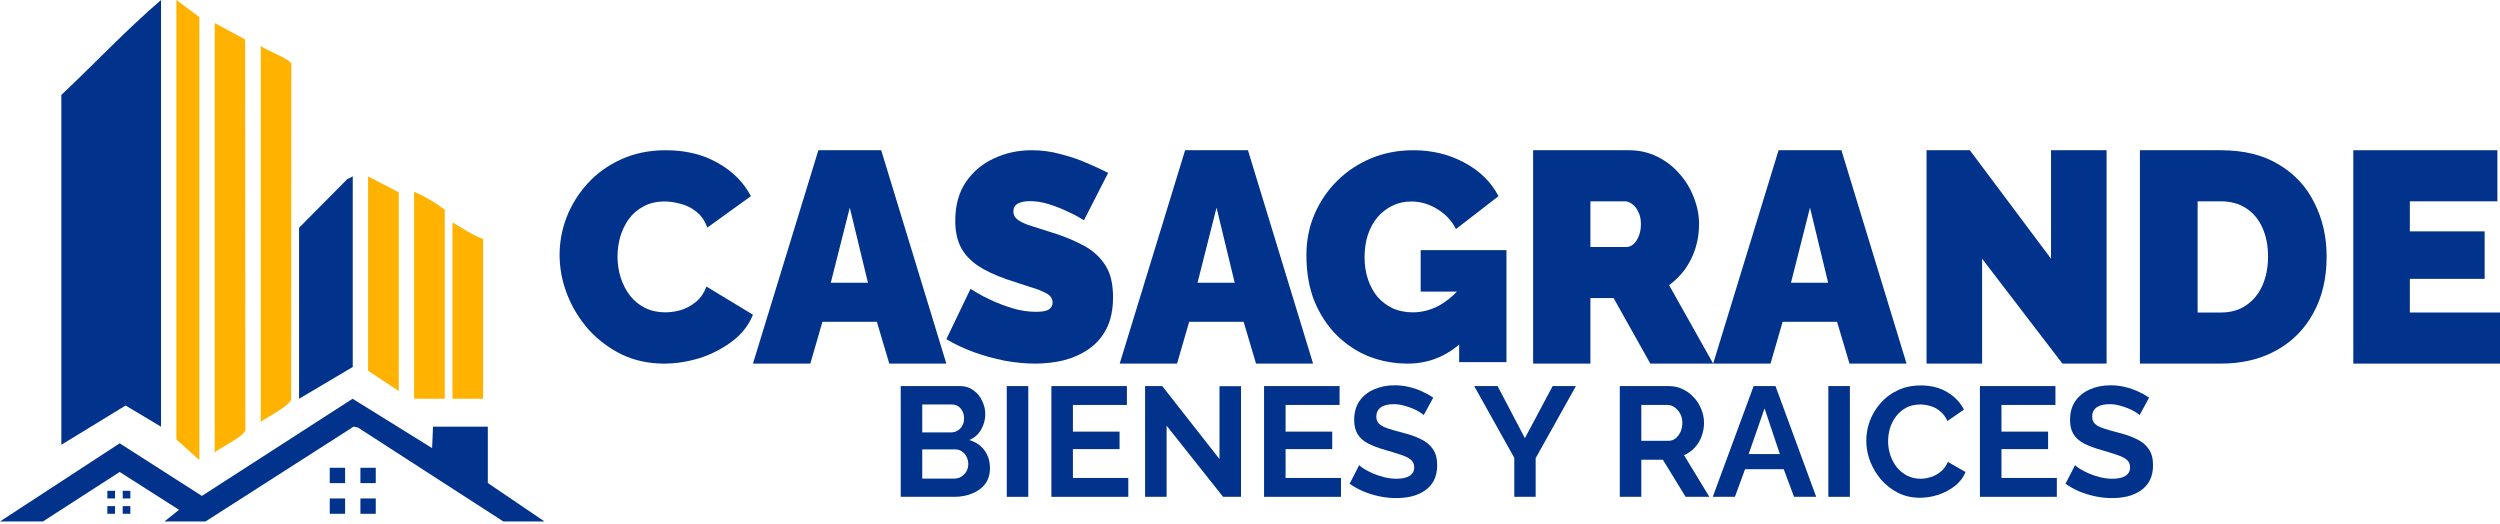
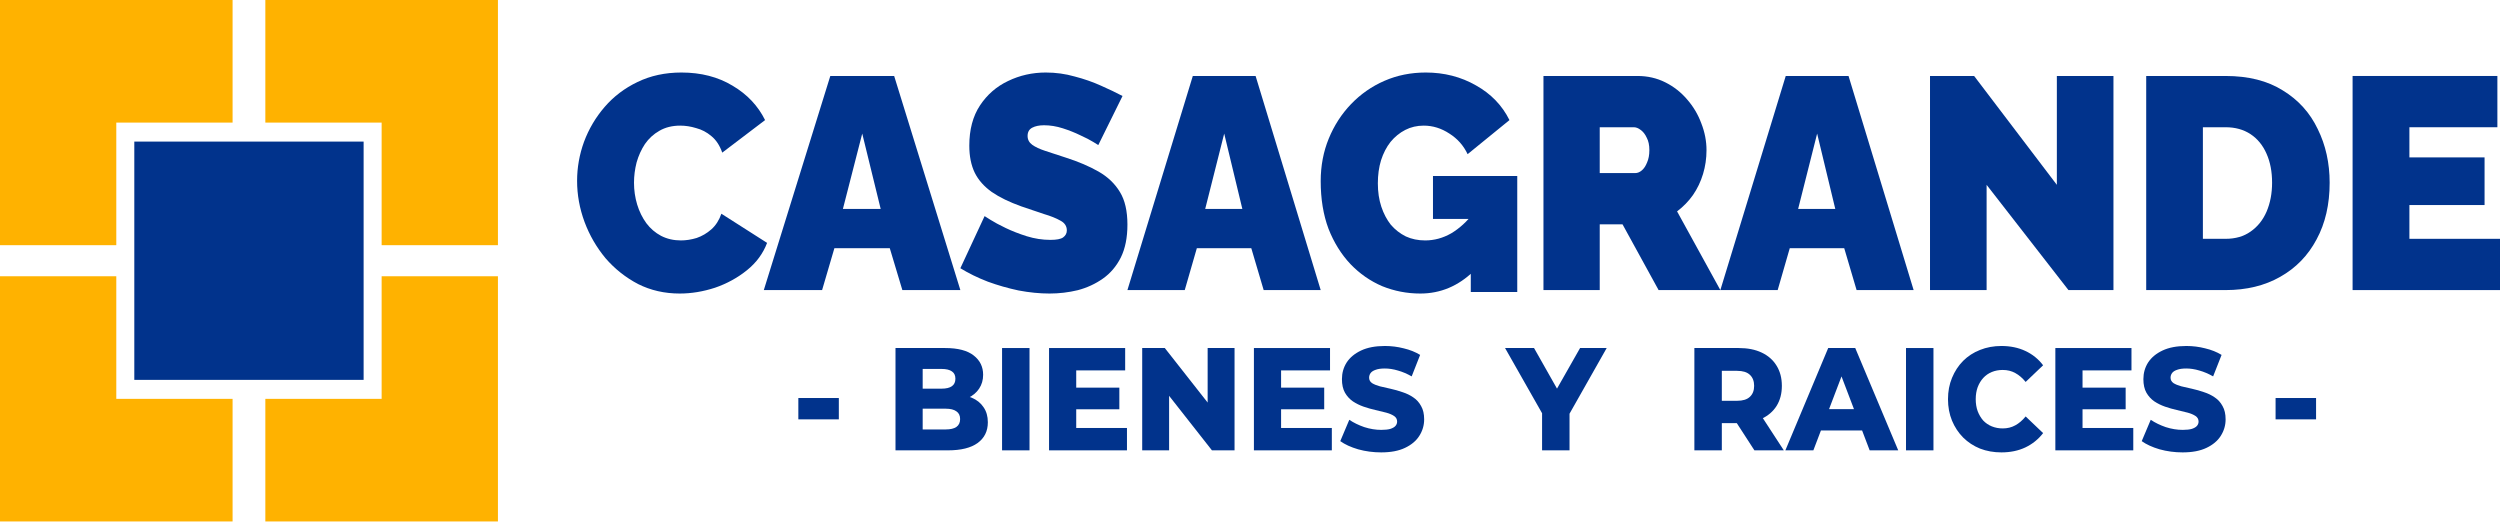
<svg xmlns="http://www.w3.org/2000/svg" width="754" height="158" viewBox="0 0 754 158" fill="none">
-   <path d="M48.569 128.689L37.875 122.302L18.503 134.144V28.634C28.595 19.14 37.998 9.085 48.569 0V128.689Z" fill="#01338C" />
-   <path d="M0 157.272L36.095 133.703L60.888 149.569L106.342 120.267L130.324 135.152L130.597 128.683H147.127V145.675L164.21 157.272H151.81L107.976 128.957L106.666 128.662L61.992 157.272H49.592L53.995 153.76L36.095 142.343L12.952 157.272H0Z" fill="#01338C" />
-   <path d="M60.133 138.769L53.195 132.536V0L60.133 5.146V138.769Z" fill="#FFB200" />
-   <path d="M64.759 6.939L73.93 11.902L74.01 129.674C73.661 131.689 66.579 134.848 64.759 136.457V6.939Z" fill="#FFB200" />
-   <path d="M78.636 13.877C80.912 15.443 85.571 17.024 87.478 18.706C87.767 18.96 87.948 19.127 87.868 19.547L87.818 120.418C87.478 122.369 80.493 125.864 78.636 127.205V13.877Z" fill="#FFB200" />
-   <path d="M106.39 53.195V110.681L90.2 120.267V68.697L104.674 54.084L106.39 53.195Z" fill="#01338C" />
-   <path d="M120.267 58.011V117.954L111.015 111.799V53.195L120.267 58.011Z" fill="#FFB200" />
-   <path d="M134.144 120.267H124.892V57.821C128.129 59.222 131.336 61.084 134.144 63.259V120.259V120.267Z" fill="#FFB200" />
-   <path d="M145.708 72.059V120.267H136.456V67.072C139.438 68.769 142.478 70.962 145.708 72.059Z" fill="#FFB200" />
-   <path d="M113.328 141.082H108.702V145.708H113.328V141.082Z" fill="#01338C" />
-   <path d="M113.328 150.333H108.702V154.959H113.328V150.333Z" fill="#01338C" />
-   <path d="M104.077 141.082H99.451V145.708H104.077V141.082Z" fill="#01338C" />
-   <path d="M104.077 150.333H99.451V154.959H104.077V150.333Z" fill="#01338C" />
-   <path d="M39.318 148.021H37.005V150.333H39.318V148.021Z" fill="#01338C" />
-   <path d="M39.318 152.646H37.005V154.959H39.318V152.646Z" fill="#01338C" />
-   <path d="M34.692 148.021H32.379V150.333H34.692V148.021Z" fill="#01338C" />
-   <path d="M34.692 152.646H32.379V154.959H34.692V152.646Z" fill="#01338C" />
-   <path d="M754 94.255V109.664H709.756V45.309H753.213V60.718H726.806V69.782H749.366V84.103H726.806V94.255H754Z" fill="#01338C" />
-   <path d="M645.401 109.664V45.309H669.763C676.784 45.309 682.644 46.759 687.344 49.66C692.103 52.5 695.673 56.367 698.053 61.262C700.492 66.096 701.712 71.474 701.712 77.396C701.712 83.922 700.373 89.602 697.696 94.436C695.078 99.27 691.36 103.017 686.541 105.676C681.781 108.334 676.189 109.664 669.763 109.664H645.401ZM684.042 77.396C684.042 74.072 683.477 71.172 682.346 68.694C681.216 66.156 679.58 64.192 677.438 62.803C675.296 61.413 672.738 60.718 669.763 60.718H662.803V94.255H669.763C672.798 94.255 675.356 93.53 677.438 92.079C679.58 90.629 681.216 88.635 682.346 86.097C683.477 83.499 684.042 80.598 684.042 77.396Z" fill="#01338C" />
-   <path d="M597.8 78.03V109.664H581.046V45.309H594.105L618.592 78.03V45.309H635.345V109.664H622.028L597.8 78.03Z" fill="#01338C" />
-   <path d="M536.421 45.309H555.369L575.013 109.664H557.803L554.065 97.065H537.638L533.988 109.664H516.691L536.421 45.309ZM551.371 85.281L545.895 62.621L540.159 85.281H551.371Z" fill="#01338C" />
-   <path d="M462.391 109.664V45.309H491.268C494.339 45.309 497.174 45.943 499.772 47.212C502.37 48.481 504.615 50.203 506.504 52.379C508.394 54.494 509.841 56.881 510.845 59.539C511.908 62.198 512.439 64.887 512.439 67.606C512.439 70.084 512.085 72.471 511.376 74.767C510.667 77.063 509.634 79.178 508.276 81.112C506.918 82.985 505.294 84.617 503.404 86.007L516.691 109.664H497.735L486.662 89.904H479.664V109.664H462.391ZM479.664 74.495H490.56C491.268 74.495 491.948 74.223 492.597 73.679C493.247 73.136 493.778 72.35 494.192 71.323C494.664 70.296 494.9 69.057 494.9 67.606C494.9 66.096 494.635 64.857 494.103 63.89C493.631 62.863 493.011 62.077 492.243 61.534C491.534 60.99 490.826 60.718 490.117 60.718H479.664V74.495Z" fill="#01338C" />
-   <path d="M424.579 109.664C420.504 109.664 416.606 108.949 412.885 107.519C409.223 106.029 405.974 103.884 403.139 101.083C400.304 98.223 398.06 94.797 396.406 90.804C394.812 86.752 394.014 82.134 394.014 76.95C394.014 72.481 394.841 68.34 396.495 64.526C398.149 60.712 400.422 57.375 403.317 54.515C406.27 51.595 409.695 49.331 413.594 47.722C417.492 46.113 421.715 45.309 426.263 45.309C431.933 45.309 437.071 46.56 441.678 49.063C446.285 51.506 449.711 54.873 451.955 59.163L439.109 69.084C437.868 66.582 436.008 64.585 433.527 63.096C431.047 61.547 428.418 60.772 425.642 60.772C423.575 60.772 421.685 61.189 419.972 62.023C418.26 62.858 416.753 64.019 415.454 65.509C414.214 66.999 413.239 68.787 412.53 70.872C411.881 72.898 411.556 75.133 411.556 77.576C411.556 80.078 411.91 82.343 412.619 84.369C413.328 86.395 414.302 88.153 415.543 89.642C416.842 91.072 418.378 92.205 420.15 93.039C421.921 93.813 423.9 94.201 426.085 94.201C428.861 94.201 431.519 93.516 434.059 92.145C436.599 90.715 438.902 88.719 440.969 86.156V103.139C436.244 107.489 430.781 109.664 424.579 109.664ZM440.083 87.944H428.477V75.431H454.347V109.217H440.083V87.944Z" fill="#01338C" />
-   <path d="M357.434 45.309H376.382L396.025 109.664H378.816L375.078 97.065H358.651L355 109.664H337.703L357.434 45.309ZM372.384 85.281L366.908 62.621L361.171 85.281H372.384Z" fill="#01338C" />
-   <path d="M326.922 66.435C326.922 66.435 326.43 66.139 325.446 65.547C324.462 64.956 323.159 64.305 321.538 63.594C319.917 62.825 318.152 62.145 316.241 61.553C314.331 60.961 312.45 60.665 310.597 60.665C309.15 60.665 307.963 60.902 307.037 61.375C306.111 61.849 305.648 62.648 305.648 63.772C305.648 64.837 306.111 65.695 307.037 66.346C307.963 66.997 309.266 67.589 310.944 68.122C312.681 68.654 314.736 69.305 317.11 70.074C320.93 71.258 324.23 72.619 327.009 74.158C329.788 75.696 331.93 77.679 333.435 80.105C334.94 82.472 335.692 85.638 335.692 89.603C335.692 93.39 335.027 96.586 333.695 99.189C332.364 101.734 330.569 103.776 328.311 105.314C326.054 106.853 323.536 107.977 320.757 108.687C317.978 109.338 315.141 109.664 312.247 109.664C309.295 109.664 306.198 109.368 302.956 108.776C299.772 108.125 296.675 107.267 293.664 106.202C290.654 105.078 287.904 103.776 285.415 102.296L292.709 87.117C292.709 87.117 293.288 87.472 294.446 88.183C295.604 88.893 297.138 89.692 299.048 90.579C300.958 91.467 303.071 92.266 305.387 92.976C307.761 93.686 310.134 94.041 312.507 94.041C314.36 94.041 315.634 93.804 316.328 93.331C317.081 92.798 317.457 92.118 317.457 91.289C317.457 90.047 316.82 89.1 315.547 88.449C314.273 87.739 312.594 87.088 310.51 86.496C308.484 85.845 306.226 85.105 303.737 84.277C300.148 83.034 297.196 81.644 294.88 80.105C292.564 78.507 290.857 76.643 289.757 74.513C288.657 72.323 288.107 69.69 288.107 66.613C288.107 61.938 289.178 58.032 291.32 54.895C293.462 51.759 296.269 49.392 299.743 47.794C303.274 46.137 307.066 45.309 311.118 45.309C314.128 45.309 317.023 45.694 319.802 46.463C322.638 47.173 325.272 48.061 327.704 49.126C330.193 50.191 332.364 51.197 334.216 52.144L326.922 66.435Z" fill="#01338C" />
-   <path d="M246.824 45.309H265.772L285.415 109.664H268.205L264.468 97.065H248.041L244.39 109.664H227.093L246.824 45.309ZM261.774 85.281L256.298 62.621L250.561 85.281H261.774Z" fill="#01338C" />
-   <path d="M168.772 76.861C168.772 72.987 169.478 69.204 170.889 65.509C172.36 61.755 174.477 58.359 177.242 55.32C180.007 52.281 183.36 49.867 187.301 48.08C191.3 46.233 195.8 45.309 200.8 45.309C206.8 45.309 212.035 46.59 216.506 49.152C220.976 51.655 224.299 54.992 226.476 59.163L213.329 68.638C212.564 66.552 211.447 64.943 209.976 63.811C208.565 62.679 207.006 61.904 205.3 61.487C203.653 61.01 202.035 60.772 200.447 60.772C197.977 60.772 195.83 61.278 194.006 62.291C192.242 63.245 190.771 64.526 189.595 66.135C188.477 67.744 187.624 69.531 187.036 71.498C186.506 73.464 186.242 75.431 186.242 77.397C186.242 79.602 186.565 81.717 187.212 83.743C187.859 85.769 188.801 87.587 190.036 89.195C191.271 90.745 192.771 91.966 194.536 92.86C196.359 93.754 198.388 94.201 200.624 94.201C202.212 94.201 203.829 93.962 205.476 93.486C207.123 92.949 208.623 92.115 209.976 90.983C211.329 89.851 212.359 88.331 213.064 86.424L227.093 94.916C225.858 98.014 223.799 100.666 220.917 102.871C218.035 105.076 214.77 106.774 211.123 107.966C207.476 109.098 203.859 109.664 200.271 109.664C195.624 109.664 191.359 108.74 187.477 106.893C183.654 104.986 180.33 102.483 177.507 99.385C174.742 96.227 172.595 92.711 171.066 88.838C169.536 84.905 168.772 80.913 168.772 76.861Z" fill="#01338C" />
-   <path d="M645.307 125.191C645.088 124.971 644.68 124.673 644.084 124.297C643.519 123.92 642.813 123.56 641.967 123.215C641.151 122.87 640.257 122.572 639.285 122.321C638.312 122.038 637.324 121.897 636.321 121.897C634.564 121.897 633.231 122.227 632.321 122.885C631.443 123.544 631.004 124.469 631.004 125.661C631.004 126.571 631.286 127.292 631.851 127.826C632.415 128.359 633.262 128.814 634.392 129.19C635.521 129.566 636.932 129.974 638.626 130.413C640.822 130.947 642.719 131.605 644.319 132.389C645.95 133.142 647.189 134.146 648.036 135.401C648.914 136.624 649.353 138.255 649.353 140.294C649.353 142.082 649.024 143.619 648.365 144.905C647.707 146.159 646.797 147.179 645.636 147.963C644.476 148.747 643.158 149.327 641.684 149.704C640.21 150.049 638.642 150.221 636.979 150.221C635.317 150.221 633.654 150.049 631.992 149.704C630.33 149.359 628.73 148.873 627.193 148.245C625.656 147.587 624.244 146.802 622.958 145.893L625.828 140.294C626.111 140.576 626.613 140.952 627.334 141.423C628.055 141.862 628.934 142.317 629.969 142.787C631.004 143.227 632.133 143.603 633.356 143.917C634.58 144.23 635.819 144.387 637.073 144.387C638.83 144.387 640.163 144.089 641.073 143.493C641.982 142.897 642.437 142.05 642.437 140.952C642.437 139.949 642.076 139.165 641.355 138.6C640.633 138.035 639.63 137.549 638.344 137.141C637.058 136.702 635.536 136.232 633.78 135.73C631.678 135.134 629.922 134.475 628.51 133.754C627.099 133.001 626.048 132.06 625.358 130.931C624.668 129.802 624.323 128.39 624.323 126.696C624.323 124.407 624.856 122.493 625.923 120.956C627.02 119.388 628.495 118.212 630.345 117.428C632.196 116.612 634.25 116.204 636.509 116.204C638.077 116.204 639.551 116.377 640.931 116.722C642.343 117.067 643.66 117.522 644.884 118.086C646.107 118.651 647.205 119.262 648.177 119.921L645.307 125.191Z" fill="#01338C" />
-   <path d="M620.343 144.151V149.844H597.147V116.439H619.919V122.132H603.64V130.178H617.708V135.447H603.64V144.151H620.343Z" fill="#01338C" />
-   <path d="M562.869 132.906C562.869 130.868 563.23 128.876 563.951 126.931C564.704 124.955 565.786 123.167 567.198 121.567C568.609 119.936 570.334 118.65 572.373 117.709C574.412 116.737 576.733 116.251 579.336 116.251C582.41 116.251 585.061 116.925 587.288 118.274C589.546 119.623 591.224 121.379 592.322 123.543L587.335 126.978C586.77 125.723 586.033 124.735 585.124 124.014C584.214 123.261 583.242 122.744 582.207 122.461C581.171 122.148 580.152 121.991 579.148 121.991C577.517 121.991 576.09 122.32 574.867 122.979C573.675 123.638 572.671 124.5 571.856 125.567C571.04 126.633 570.428 127.825 570.021 129.142C569.644 130.46 569.456 131.777 569.456 133.095C569.456 134.569 569.691 135.996 570.162 137.376C570.632 138.725 571.291 139.933 572.138 140.999C573.016 142.034 574.051 142.865 575.243 143.493C576.466 144.089 577.8 144.387 579.242 144.387C580.277 144.387 581.328 144.214 582.395 143.869C583.461 143.524 584.449 142.975 585.359 142.222C586.269 141.469 586.974 140.497 587.476 139.305L592.793 142.363C592.134 144.026 591.052 145.437 589.546 146.598C588.072 147.759 586.41 148.637 584.559 149.233C582.708 149.829 580.873 150.127 579.054 150.127C576.67 150.127 574.49 149.641 572.514 148.668C570.538 147.664 568.829 146.347 567.386 144.716C565.974 143.054 564.861 141.203 564.045 139.164C563.261 137.094 562.869 135.008 562.869 132.906Z" fill="#01338C" />
-   <path d="M551.43 149.844V116.439H557.923V149.844H551.43Z" fill="#01338C" />
-   <path d="M528.899 116.439H535.486L547.766 149.844H541.085L537.979 141.517H526.311L523.253 149.844H516.572L528.899 116.439ZM536.803 136.953L532.192 123.167L527.393 136.953H536.803Z" fill="#01338C" />
-   <path d="M488.528 149.844V116.439H503.302C504.839 116.439 506.25 116.753 507.536 117.38C508.854 118.007 509.983 118.854 510.924 119.921C511.896 120.987 512.634 122.179 513.135 123.496C513.669 124.814 513.935 126.163 513.935 127.543C513.935 128.954 513.684 130.319 513.182 131.636C512.712 132.922 512.022 134.051 511.112 135.024C510.203 135.996 509.136 136.749 507.913 137.282L515.535 149.844H508.383L501.514 138.647H495.021V149.844H488.528ZM495.021 132.953H503.161C503.976 132.953 504.698 132.718 505.325 132.248C505.952 131.746 506.454 131.087 506.831 130.272C507.207 129.456 507.395 128.546 507.395 127.543C507.395 126.476 507.176 125.551 506.737 124.767C506.298 123.951 505.733 123.308 505.043 122.838C504.384 122.367 503.663 122.132 502.879 122.132H495.021V132.953Z" fill="#01338C" />
-   <path d="M451.675 116.439L459.909 132.154L468.284 116.439H475.294L463.155 138.176V149.844H456.709V138.082L444.617 116.439H451.675Z" fill="#01338C" />
-   <path d="M429.401 125.191C429.182 124.971 428.774 124.673 428.178 124.297C427.613 123.92 426.908 123.56 426.061 123.215C425.245 122.87 424.351 122.572 423.379 122.321C422.406 122.038 421.418 121.897 420.415 121.897C418.658 121.897 417.325 122.227 416.415 122.885C415.537 123.544 415.098 124.469 415.098 125.661C415.098 126.571 415.38 127.292 415.945 127.826C416.51 128.359 417.356 128.814 418.486 129.19C419.615 129.566 421.026 129.974 422.72 130.413C424.916 130.947 426.813 131.605 428.413 132.389C430.044 133.142 431.283 134.146 432.13 135.401C433.008 136.624 433.447 138.255 433.447 140.294C433.447 142.082 433.118 143.619 432.459 144.905C431.801 146.159 430.891 147.179 429.731 147.963C428.57 148.747 427.253 149.327 425.778 149.704C424.304 150.049 422.736 150.221 421.073 150.221C419.411 150.221 417.749 150.049 416.086 149.704C414.424 149.359 412.824 148.873 411.287 148.245C409.75 147.587 408.339 146.802 407.052 145.893L409.923 140.294C410.205 140.576 410.707 140.952 411.428 141.423C412.15 141.862 413.028 142.317 414.063 142.787C415.098 143.227 416.227 143.603 417.451 143.917C418.674 144.23 419.913 144.387 421.167 144.387C422.924 144.387 424.257 144.089 425.167 143.493C426.076 142.897 426.531 142.05 426.531 140.952C426.531 139.949 426.17 139.165 425.449 138.6C424.728 138.035 423.724 137.549 422.438 137.141C421.152 136.702 419.63 136.232 417.874 135.73C415.772 135.134 414.016 134.475 412.604 133.754C411.193 133.001 410.142 132.06 409.452 130.931C408.762 129.802 408.417 128.39 408.417 126.696C408.417 124.407 408.95 122.493 410.017 120.956C411.114 119.388 412.589 118.212 414.439 117.428C416.29 116.612 418.344 116.204 420.603 116.204C422.171 116.204 423.645 116.377 425.026 116.722C426.437 117.067 427.754 117.522 428.978 118.086C430.201 118.651 431.299 119.262 432.271 119.921L429.401 125.191Z" fill="#01338C" />
-   <path d="M404.437 144.151V149.844H381.241V116.439H404.014V122.132H387.734V130.178H401.802V135.447H387.734V144.151H404.437Z" fill="#01338C" />
-   <path d="M351.849 128.39V149.844H345.357V116.439H350.532L367.799 138.458V116.486H374.292V149.844H368.882L351.849 128.39Z" fill="#01338C" />
-   <path d="M340.295 144.151V149.844H317.099V116.439H339.871V122.132H323.592V130.178H337.66V135.447H323.592V144.151H340.295Z" fill="#01338C" />
-   <path d="M303.636 149.844V116.439H310.129V149.844H303.636Z" fill="#01338C" />
-   <path d="M298.57 141.234C298.57 143.116 298.084 144.7 297.111 145.986C296.139 147.241 294.822 148.198 293.159 148.856C291.528 149.515 289.74 149.844 287.795 149.844H271.657V116.439H289.536C291.105 116.439 292.453 116.862 293.583 117.709C294.743 118.525 295.621 119.591 296.217 120.909C296.845 122.195 297.158 123.544 297.158 124.955C297.158 126.555 296.751 128.076 295.935 129.519C295.12 130.962 293.928 132.028 292.359 132.718C294.273 133.283 295.778 134.302 296.876 135.776C298.005 137.251 298.57 139.07 298.57 141.234ZM292.03 140.011C292.03 139.164 291.857 138.411 291.512 137.753C291.167 137.063 290.697 136.529 290.101 136.153C289.536 135.745 288.878 135.541 288.125 135.541H278.15V144.34H287.795C288.58 144.34 289.285 144.151 289.913 143.775C290.571 143.367 291.089 142.834 291.465 142.175C291.842 141.517 292.03 140.795 292.03 140.011ZM278.15 121.991V130.413H286.807C287.529 130.413 288.188 130.24 288.784 129.895C289.379 129.55 289.85 129.064 290.195 128.437C290.571 127.809 290.76 127.057 290.76 126.178C290.76 125.331 290.587 124.594 290.242 123.967C289.928 123.34 289.489 122.853 288.925 122.508C288.391 122.163 287.78 121.991 287.09 121.991H278.15Z" fill="#01338C" />
+   <path d="M754.001 72.027V87.489H709.541V22.914H753.21V38.376H726.675V47.471H749.344V61.841H726.675V72.027H754.001Z" fill="#01338C" />
+   <path d="M647.295 87.489V22.914H671.232C678.13 22.914 683.888 24.369 688.506 27.28C693.182 30.13 696.689 34.01 699.027 38.921C701.424 43.772 702.622 49.168 702.622 55.111C702.622 61.659 701.307 67.358 698.677 72.209C696.105 77.06 692.451 80.819 687.716 83.487C683.04 86.155 677.545 87.489 671.232 87.489H647.295ZM685.261 55.111C685.261 51.776 684.706 48.865 683.595 46.379C682.485 43.833 680.877 41.862 678.773 40.468C676.668 39.073 674.155 38.376 671.232 38.376H664.393V72.027H671.232C674.213 72.027 676.727 71.3 678.773 69.844C680.877 68.389 682.485 66.388 683.595 63.842C684.706 61.234 685.261 58.324 685.261 55.111Z" fill="#01338C" />
+   <path d="M599.161 55.747V87.489H582.09V22.914H595.396L620.346 55.747V22.914H637.417V87.489H623.848L599.161 55.747Z" fill="#01338C" />
+   <path d="M538.579 22.914H557.518L577.151 87.489H559.95L556.215 74.847H539.796L536.147 87.489H518.859L538.579 22.914ZM553.522 63.023L548.049 40.286L542.315 63.023H553.522Z" fill="#01338C" />
+   <path d="M465.508 87.489V22.914H493.881C496.898 22.914 499.683 23.551 502.236 24.824C504.789 26.097 506.994 27.825 508.851 30.008C510.707 32.13 512.129 34.525 513.115 37.193C514.16 39.861 514.682 42.559 514.682 45.288C514.682 47.774 514.334 50.169 513.637 52.473C512.941 54.777 511.926 56.899 510.591 58.839C509.257 60.719 507.661 62.356 505.804 63.751L518.859 87.489H500.234L489.355 67.662H482.479V87.489H465.508ZM482.479 52.2H493.185C493.881 52.2 494.548 51.927 495.186 51.382C495.824 50.836 496.347 50.048 496.753 49.017C497.217 47.986 497.449 46.743 497.449 45.288C497.449 43.772 497.188 42.529 496.666 41.559C496.202 40.528 495.592 39.74 494.838 39.194C494.142 38.648 493.446 38.376 492.749 38.376H482.479V52.2Z" fill="#01338C" />
+   <path d="M428.356 88.53C424.351 88.53 420.521 87.789 416.865 86.308C413.267 84.765 410.076 82.543 407.29 79.642C404.505 76.68 402.299 73.131 400.675 68.995C399.108 64.798 398.324 60.015 398.324 54.645C398.324 50.017 399.137 45.727 400.762 41.777C402.386 37.827 404.621 34.37 407.464 31.408C410.366 28.384 413.732 26.038 417.562 24.372C421.392 22.705 425.541 21.872 430.01 21.872C435.581 21.872 440.629 23.168 445.156 25.76C449.682 28.291 453.048 31.778 455.253 36.222L442.631 46.498C441.413 43.906 439.585 41.839 437.148 40.295C434.71 38.691 432.128 37.888 429.4 37.888C427.369 37.888 425.512 38.321 423.829 39.185C422.146 40.049 420.666 41.252 419.39 42.795C418.171 44.338 417.214 46.19 416.517 48.35C415.879 50.449 415.56 52.763 415.56 55.294C415.56 57.886 415.908 60.231 416.604 62.33C417.301 64.428 418.258 66.249 419.477 67.792C420.754 69.273 422.262 70.446 424.003 71.31C425.744 72.112 427.688 72.513 429.835 72.513C432.563 72.513 435.174 71.804 437.67 70.384C440.165 68.903 442.428 66.835 444.46 64.181V81.772C439.817 86.277 434.449 88.53 428.356 88.53ZM443.589 66.033H432.186V53.072H457.604V88.067H443.589V66.033Z" fill="#01338C" />
+   <path d="M359.751 22.914H378.69L398.323 87.489H381.122L377.386 74.847H360.968L357.319 87.489H340.031L359.751 22.914ZM374.693 63.023L369.22 40.286L363.487 63.023H374.693Z" fill="#01338C" />
+   <path d="M331.243 43.754C331.243 43.754 330.749 43.448 329.763 42.835C328.777 42.222 327.471 41.548 325.847 40.812C324.223 40.015 322.453 39.31 320.538 38.697C318.624 38.084 316.738 37.778 314.882 37.778C313.431 37.778 312.242 38.023 311.314 38.514C310.386 39.004 309.921 39.831 309.921 40.996C309.921 42.099 310.386 42.988 311.314 43.662C312.242 44.337 313.547 44.949 315.23 45.501C316.97 46.053 319.03 46.727 321.409 47.524C325.238 48.75 328.545 50.16 331.33 51.753C334.114 53.347 336.261 55.4 337.769 57.913C339.278 60.365 340.032 63.644 340.032 67.751C340.032 71.674 339.365 74.984 338.031 77.681C336.696 80.316 334.898 82.431 332.635 84.025C330.372 85.618 327.849 86.783 325.064 87.519C322.279 88.193 319.436 88.53 316.535 88.53C313.576 88.53 310.473 88.223 307.224 87.61C304.033 86.936 300.929 86.047 297.912 84.944C294.895 83.779 292.139 82.431 289.645 80.899L296.955 65.177C296.955 65.177 297.535 65.544 298.695 66.28C299.855 67.016 301.393 67.843 303.307 68.762C305.222 69.682 307.34 70.509 309.66 71.245C312.039 71.98 314.418 72.348 316.796 72.348C318.653 72.348 319.929 72.103 320.625 71.612C321.38 71.061 321.757 70.356 321.757 69.498C321.757 68.211 321.119 67.23 319.842 66.556C318.566 65.82 316.883 65.146 314.795 64.533C312.764 63.859 310.502 63.093 308.007 62.234C304.41 60.947 301.451 59.507 299.13 57.913C296.81 56.258 295.098 54.328 293.996 52.121C292.893 49.853 292.342 47.125 292.342 43.938C292.342 39.096 293.416 35.05 295.562 31.802C297.709 28.553 300.523 26.101 304.004 24.446C307.543 22.73 311.343 21.872 315.404 21.872C318.421 21.872 321.322 22.27 324.106 23.067C326.949 23.803 329.589 24.722 332.026 25.826C334.521 26.929 336.696 27.971 338.553 28.952L331.243 43.754Z" fill="#01338C" />
+   <path d="M250.42 22.914H269.679L289.645 87.489H272.152L268.354 74.847H251.656L247.946 87.489H230.365L250.42 22.914ZM265.615 63.023L260.049 40.286L254.218 63.023H265.615Z" fill="#01338C" />
+   <path d="M174.051 54.553C174.051 50.541 174.744 46.622 176.131 42.795C177.576 38.907 179.657 35.389 182.373 32.241C185.09 29.093 188.384 26.594 192.256 24.742C196.186 22.829 200.607 21.872 205.52 21.872C211.415 21.872 216.559 23.199 220.951 25.853C225.344 28.445 228.609 31.902 230.747 36.222L217.83 46.035C217.079 43.875 215.981 42.209 214.536 41.036C213.149 39.864 211.617 39.061 209.941 38.629C208.323 38.135 206.734 37.889 205.173 37.889C202.746 37.889 200.636 38.413 198.845 39.462C197.111 40.45 195.666 41.777 194.51 43.443C193.412 45.11 192.574 46.961 191.996 48.998C191.476 51.035 191.216 53.072 191.216 55.108C191.216 57.392 191.534 59.583 192.169 61.682C192.805 63.78 193.73 65.662 194.944 67.329C196.157 68.934 197.631 70.199 199.365 71.125C201.157 72.05 203.15 72.513 205.347 72.513C206.907 72.513 208.496 72.267 210.115 71.773C211.733 71.217 213.207 70.353 214.536 69.181C215.865 68.008 216.877 66.434 217.57 64.459L231.354 73.254C230.141 76.463 228.118 79.21 225.286 81.494C222.454 83.777 219.246 85.536 215.663 86.771C212.08 87.944 208.525 88.53 205 88.53C200.434 88.53 196.244 87.573 192.43 85.66C188.673 83.685 185.407 81.093 182.633 77.883C179.917 74.612 177.807 70.971 176.305 66.959C174.802 62.885 174.051 58.75 174.051 54.553Z" fill="#01338C" />
+   <path d="M70.147 36.974H35.074V73.948H0V0H70.147V36.974Z" fill="#FFB200" />
+   <path d="M70.147 120.295H35.074V83.321H0V157.27H70.147V120.295Z" fill="#FFB200" />
+   <path d="M80.028 36.974H115.102V73.948H150.176V0H80.028V36.974Z" fill="#FFB200" />
+   <path d="M80.028 120.295H115.102V83.321H150.176V157.27H80.028V120.295Z" fill="#FFB200" />
+   <path d="M40.508 42.703H109.667V114.569H40.508V42.703Z" fill="#01338C" />
+   <path d="M686.316 126.478V120.042H698.527V126.478H686.316Z" fill="#01338C" />
+   <path d="M658.279 136.441C655.882 136.441 653.568 136.133 651.338 135.516C649.135 134.869 647.337 134.046 645.943 133.047L648.661 126.611C649.972 127.492 651.477 128.227 653.178 128.815C654.906 129.373 656.621 129.652 658.321 129.652C659.464 129.652 660.384 129.55 661.081 129.344C661.778 129.109 662.28 128.815 662.587 128.462C662.921 128.08 663.088 127.639 663.088 127.14C663.088 126.434 662.782 125.876 662.168 125.465C661.555 125.053 660.761 124.715 659.785 124.451C658.809 124.186 657.722 123.922 656.523 123.657C655.352 123.393 654.167 123.055 652.969 122.643C651.798 122.232 650.724 121.703 649.749 121.056C648.773 120.38 647.978 119.513 647.365 118.455C646.752 117.368 646.445 116.001 646.445 114.356C646.445 112.504 646.919 110.829 647.867 109.33C648.843 107.831 650.292 106.626 652.216 105.715C654.14 104.804 656.537 104.349 659.409 104.349C661.332 104.349 663.214 104.584 665.054 105.054C666.922 105.495 668.58 106.156 670.03 107.038L667.479 113.518C666.085 112.724 664.705 112.137 663.339 111.755C661.973 111.343 660.649 111.137 659.367 111.137C658.224 111.137 657.304 111.27 656.607 111.534C655.91 111.769 655.408 112.093 655.101 112.504C654.795 112.915 654.641 113.386 654.641 113.915C654.641 114.591 654.934 115.134 655.52 115.546C656.133 115.928 656.927 116.251 657.903 116.516C658.907 116.751 659.994 117.001 661.165 117.265C662.364 117.53 663.548 117.867 664.719 118.279C665.918 118.661 667.005 119.19 667.981 119.866C668.957 120.512 669.737 121.379 670.323 122.467C670.936 123.525 671.243 124.862 671.243 126.478C671.243 128.271 670.755 129.932 669.779 131.46C668.831 132.959 667.396 134.164 665.472 135.075C663.576 135.986 661.179 136.441 658.279 136.441Z" fill="#01338C" />
+   <path d="M627.505 116.912H641.096V123.437H627.505V116.912ZM628.091 129.079H643.396V135.824H619.895V104.966H642.852V111.711H628.091V129.079Z" fill="#01338C" />
+   <path d="M603.615 136.441C601.301 136.441 599.155 136.059 597.175 135.295C595.224 134.502 593.523 133.385 592.074 131.945C590.652 130.505 589.537 128.815 588.728 126.875C587.92 124.906 587.516 122.746 587.516 120.395C587.516 118.044 587.92 115.898 588.728 113.959C589.537 111.99 590.652 110.285 592.074 108.845C593.523 107.405 595.224 106.303 597.175 105.539C599.155 104.745 601.301 104.349 603.615 104.349C606.319 104.349 608.731 104.848 610.85 105.847C612.996 106.847 614.781 108.287 616.202 110.168L610.933 115.193C609.985 114.018 608.94 113.121 607.797 112.504C606.682 111.887 605.427 111.578 604.033 111.578C602.835 111.578 601.734 111.784 600.73 112.195C599.726 112.607 598.862 113.209 598.137 114.003C597.44 114.767 596.883 115.693 596.465 116.78C596.074 117.867 595.879 119.072 595.879 120.395C595.879 121.717 596.074 122.922 596.465 124.01C596.883 125.097 597.44 126.038 598.137 126.831C598.862 127.595 599.726 128.183 600.73 128.594C601.734 129.006 602.835 129.212 604.033 129.212C605.427 129.212 606.682 128.903 607.797 128.286C608.94 127.669 609.985 126.772 610.933 125.597L616.202 130.622C614.781 132.474 612.996 133.914 610.85 134.942C608.731 135.942 606.319 136.441 603.615 136.441Z" fill="#01338C" />
+   <path d="M574.852 135.824V104.966H583.131V135.824H574.852Z" fill="#01338C" />
+   <path d="M538.465 135.824L551.386 104.966H559.541L572.504 135.824H563.89L553.77 109.242H557.032L546.912 135.824H538.465ZM545.532 129.829L547.665 123.393H561.966L564.099 129.829H545.532Z" fill="#01338C" />
+   <path d="M511.023 135.824V104.966H524.405C527.081 104.966 529.381 105.421 531.305 106.332C533.256 107.243 534.762 108.566 535.821 110.3C536.88 112.004 537.41 114.032 537.41 116.383C537.41 118.705 536.88 120.718 535.821 122.423C534.762 124.098 533.256 125.391 531.305 126.302C529.381 127.184 527.081 127.625 524.405 127.625H515.623L519.303 123.966V135.824H511.023ZM529.13 135.824L521.854 124.583H530.678L537.996 135.824H529.13ZM519.303 124.891L515.623 120.88H523.903C525.632 120.88 526.914 120.483 527.75 119.69C528.615 118.896 529.047 117.794 529.047 116.383C529.047 114.943 528.615 113.827 527.75 113.033C526.914 112.24 525.632 111.843 523.903 111.843H515.623L519.303 107.831V124.891Z" fill="#01338C" />
+   <path d="M465.091 135.824V122.775L467.015 128.021L453.926 104.966H462.666L472.116 121.673H467.056L476.549 104.966H484.578L471.531 128.021L473.371 122.775V135.824H465.091Z" fill="#01338C" />
+   <path d="M416.563 136.441C414.165 136.441 411.851 136.133 409.621 135.516C407.419 134.869 405.62 134.046 404.227 133.047L406.945 126.611C408.255 127.492 409.76 128.227 411.461 128.815C413.189 129.373 414.904 129.652 416.605 129.652C417.748 129.652 418.667 129.55 419.364 129.344C420.061 129.109 420.563 128.815 420.87 128.462C421.204 128.08 421.372 127.639 421.372 127.14C421.372 126.434 421.065 125.876 420.452 125.465C419.838 125.053 419.044 124.715 418.068 124.451C417.092 124.186 416.005 123.922 414.806 123.657C413.635 123.393 412.451 123.055 411.252 122.643C410.081 122.232 409.008 121.703 408.032 121.056C407.056 120.38 406.262 119.513 405.648 118.455C405.035 117.368 404.728 116.001 404.728 114.356C404.728 112.504 405.202 110.829 406.15 109.33C407.126 107.831 408.576 106.626 410.499 105.715C412.423 104.804 414.82 104.349 417.692 104.349C419.615 104.349 421.497 104.584 423.337 105.054C425.205 105.495 426.864 106.156 428.313 107.038L425.762 113.518C424.369 112.724 422.989 112.137 421.623 111.755C420.257 111.343 418.932 111.137 417.65 111.137C416.507 111.137 415.587 111.27 414.89 111.534C414.193 111.769 413.691 112.093 413.385 112.504C413.078 112.915 412.925 113.386 412.925 113.915C412.925 114.591 413.217 115.134 413.803 115.546C414.416 115.928 415.211 116.251 416.186 116.516C417.19 116.751 418.277 117.001 419.448 117.265C420.647 117.53 421.832 117.867 423.003 118.279C424.201 118.661 425.289 119.19 426.264 119.866C427.24 120.512 428.021 121.379 428.606 122.467C429.219 123.525 429.526 124.862 429.526 126.478C429.526 128.271 429.038 129.932 428.062 131.46C427.115 132.959 425.679 134.164 423.755 135.075C421.86 135.986 419.462 136.441 416.563 136.441Z" fill="#01338C" />
+   <path d="M385.79 116.912H399.381V123.437H385.79V116.912ZM386.376 129.079H401.681V135.824H378.18V104.966H401.137V111.711H386.376V129.079Z" fill="#01338C" />
+   <path d="M344.488 135.824V104.966H351.305L367.446 125.509H364.226V104.966H372.339V135.824H365.522L349.381 115.281H352.601V135.824H344.488Z" fill="#01338C" />
+   <path d="M324.003 116.912H337.594V123.437H324.003V116.912ZM324.589 129.079H339.894V135.824H316.393V104.966H339.35V111.711H324.589V129.079Z" fill="#01338C" />
+   <path d="M302.223 135.824V104.966H310.502V135.824H302.223Z" fill="#01338C" />
+   <path d="M270.084 135.824V104.966H285.055C288.902 104.966 291.773 105.715 293.669 107.214C295.565 108.684 296.513 110.623 296.513 113.033C296.513 114.62 296.108 116.016 295.3 117.221C294.519 118.397 293.404 119.337 291.954 120.042C290.533 120.718 288.832 121.056 286.853 121.056L287.689 118.94C289.752 118.94 291.55 119.278 293.084 119.954C294.617 120.601 295.802 121.556 296.638 122.82C297.502 124.054 297.934 125.567 297.934 127.36C297.934 130.035 296.903 132.121 294.84 133.62C292.805 135.089 289.822 135.824 285.891 135.824H270.084ZM278.28 129.52H285.222C286.644 129.52 287.717 129.27 288.442 128.771C289.195 128.242 289.571 127.448 289.571 126.39C289.571 125.332 289.195 124.553 288.442 124.054C287.717 123.525 286.644 123.26 285.222 123.26H277.695V117.221H283.967C285.361 117.221 286.407 116.971 287.104 116.472C287.801 115.972 288.149 115.223 288.149 114.223C288.149 113.224 287.801 112.489 287.104 112.019C286.407 111.52 285.361 111.27 283.967 111.27H278.28V129.52Z" fill="#01338C" />
+   <path d="M240.781 126.478V120.042H252.992V126.478H240.781Z" fill="#01338C" />
</svg>
